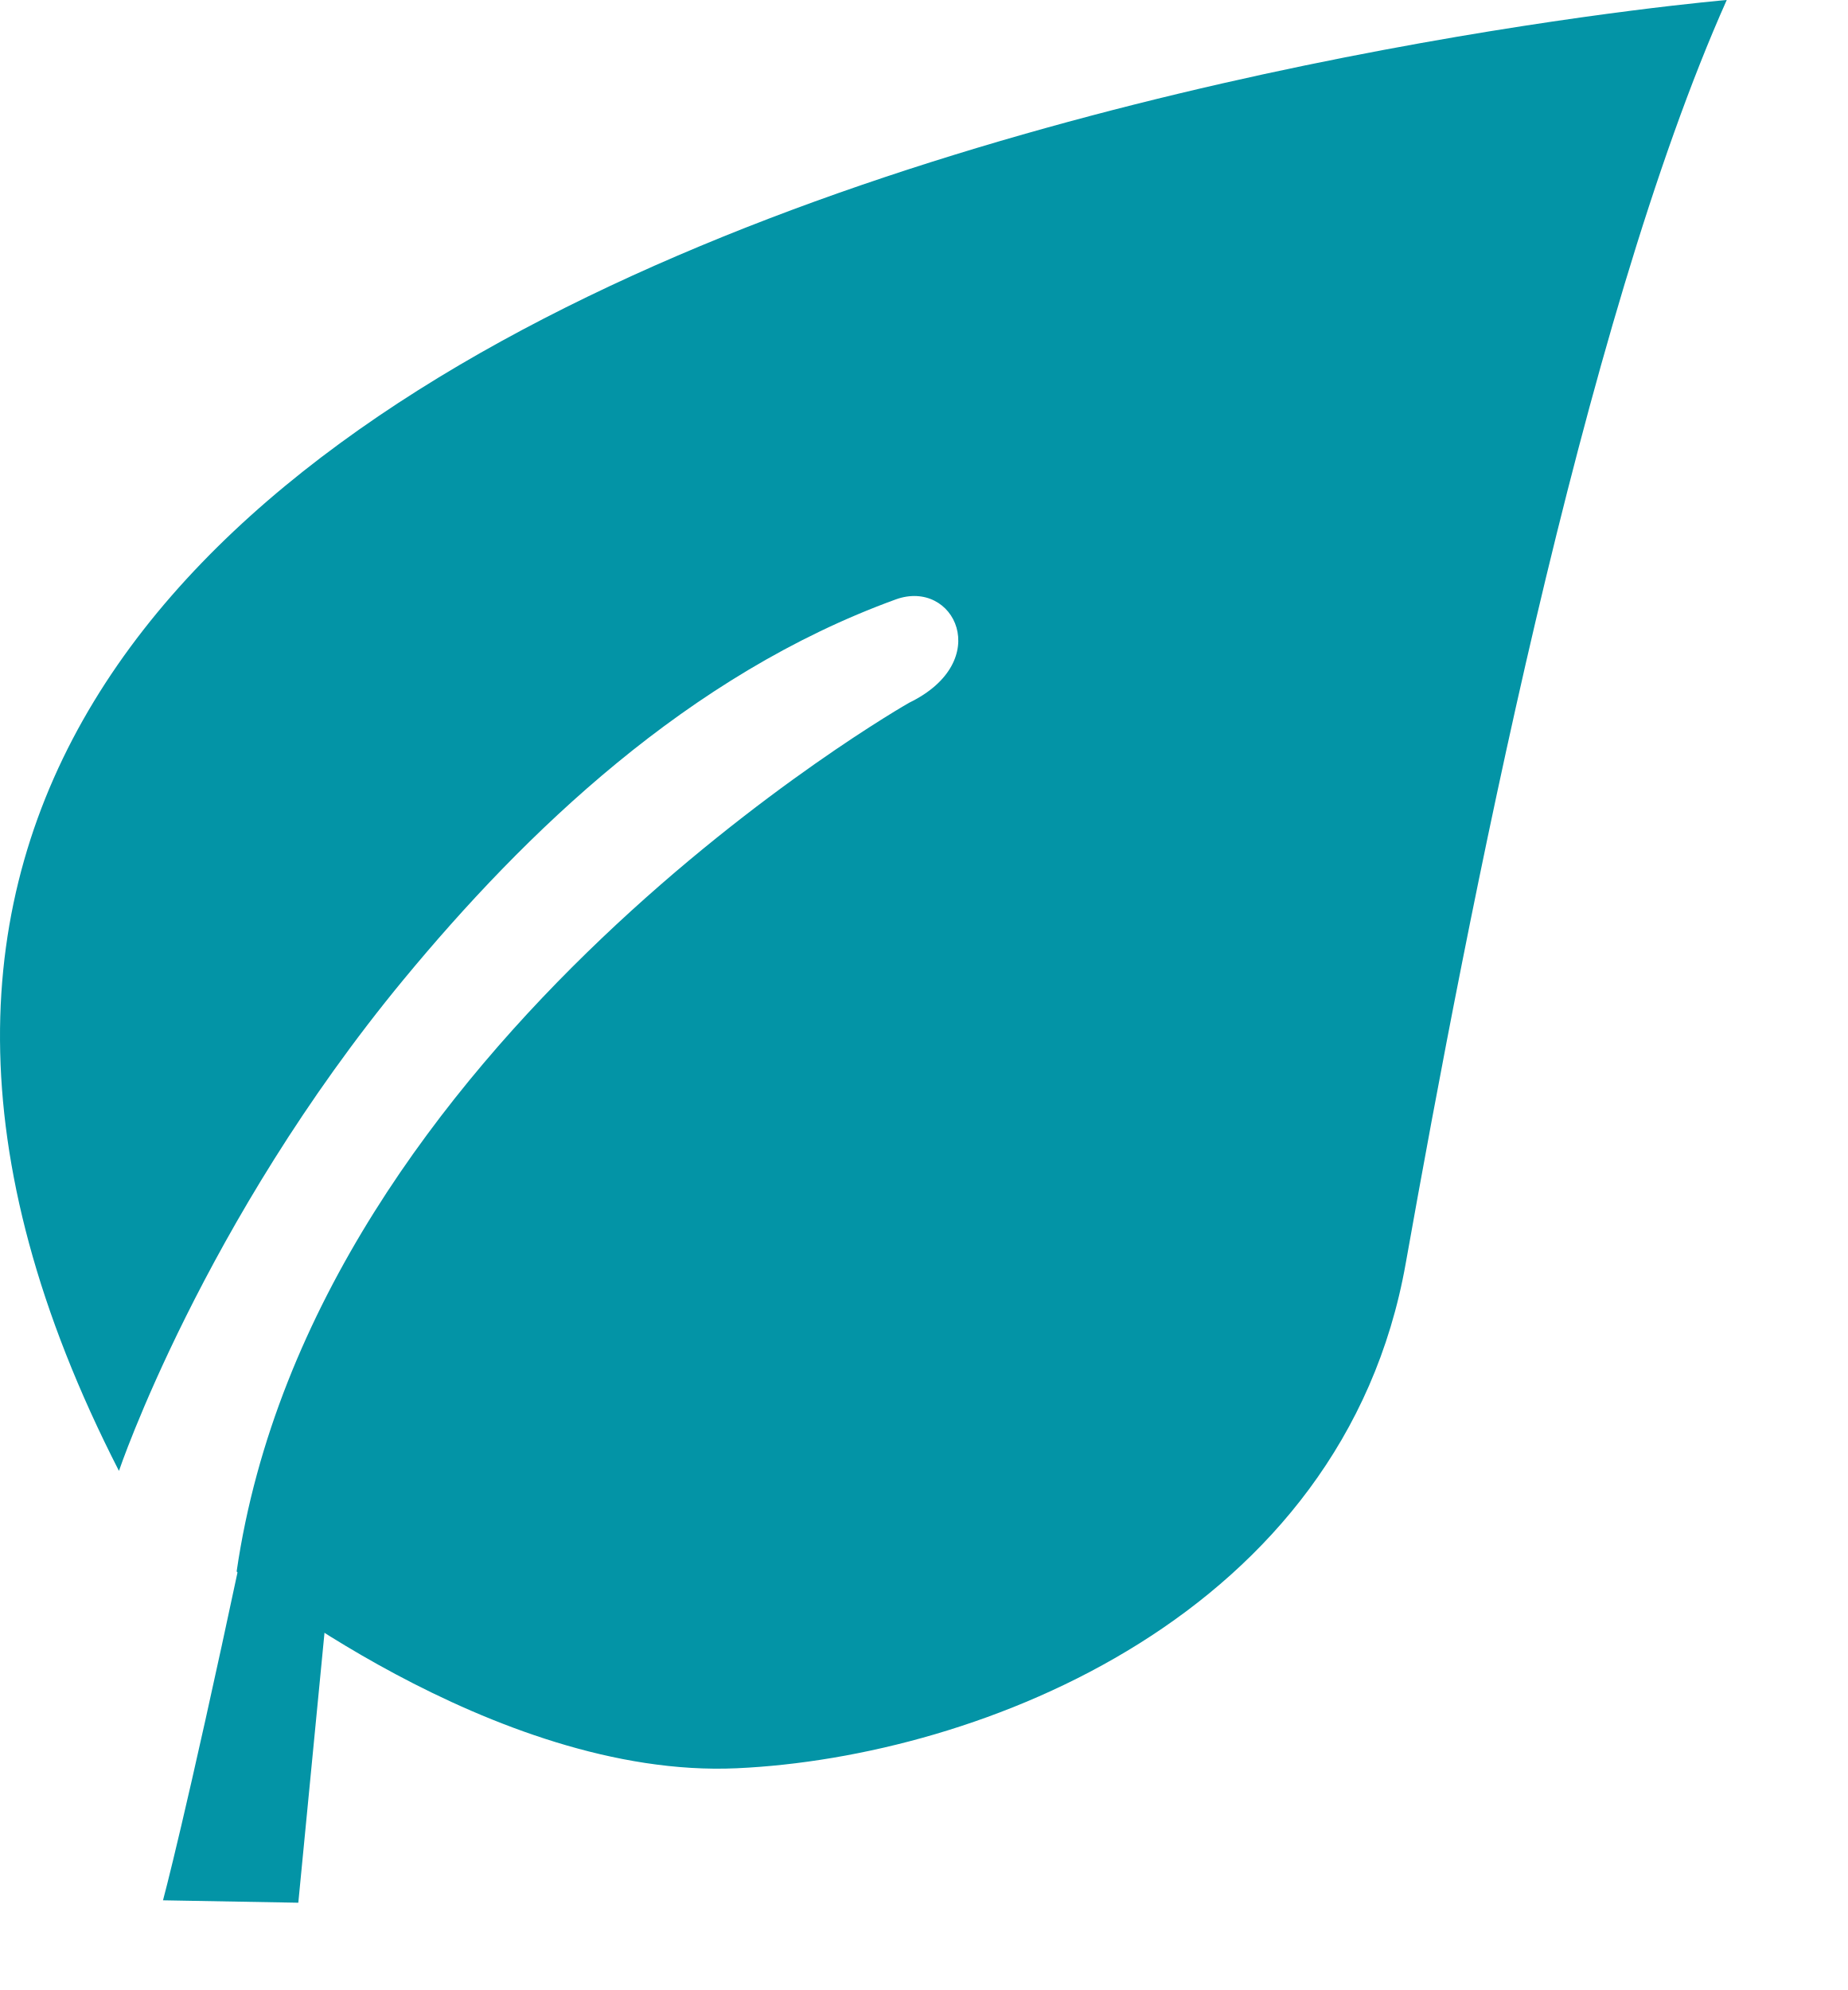
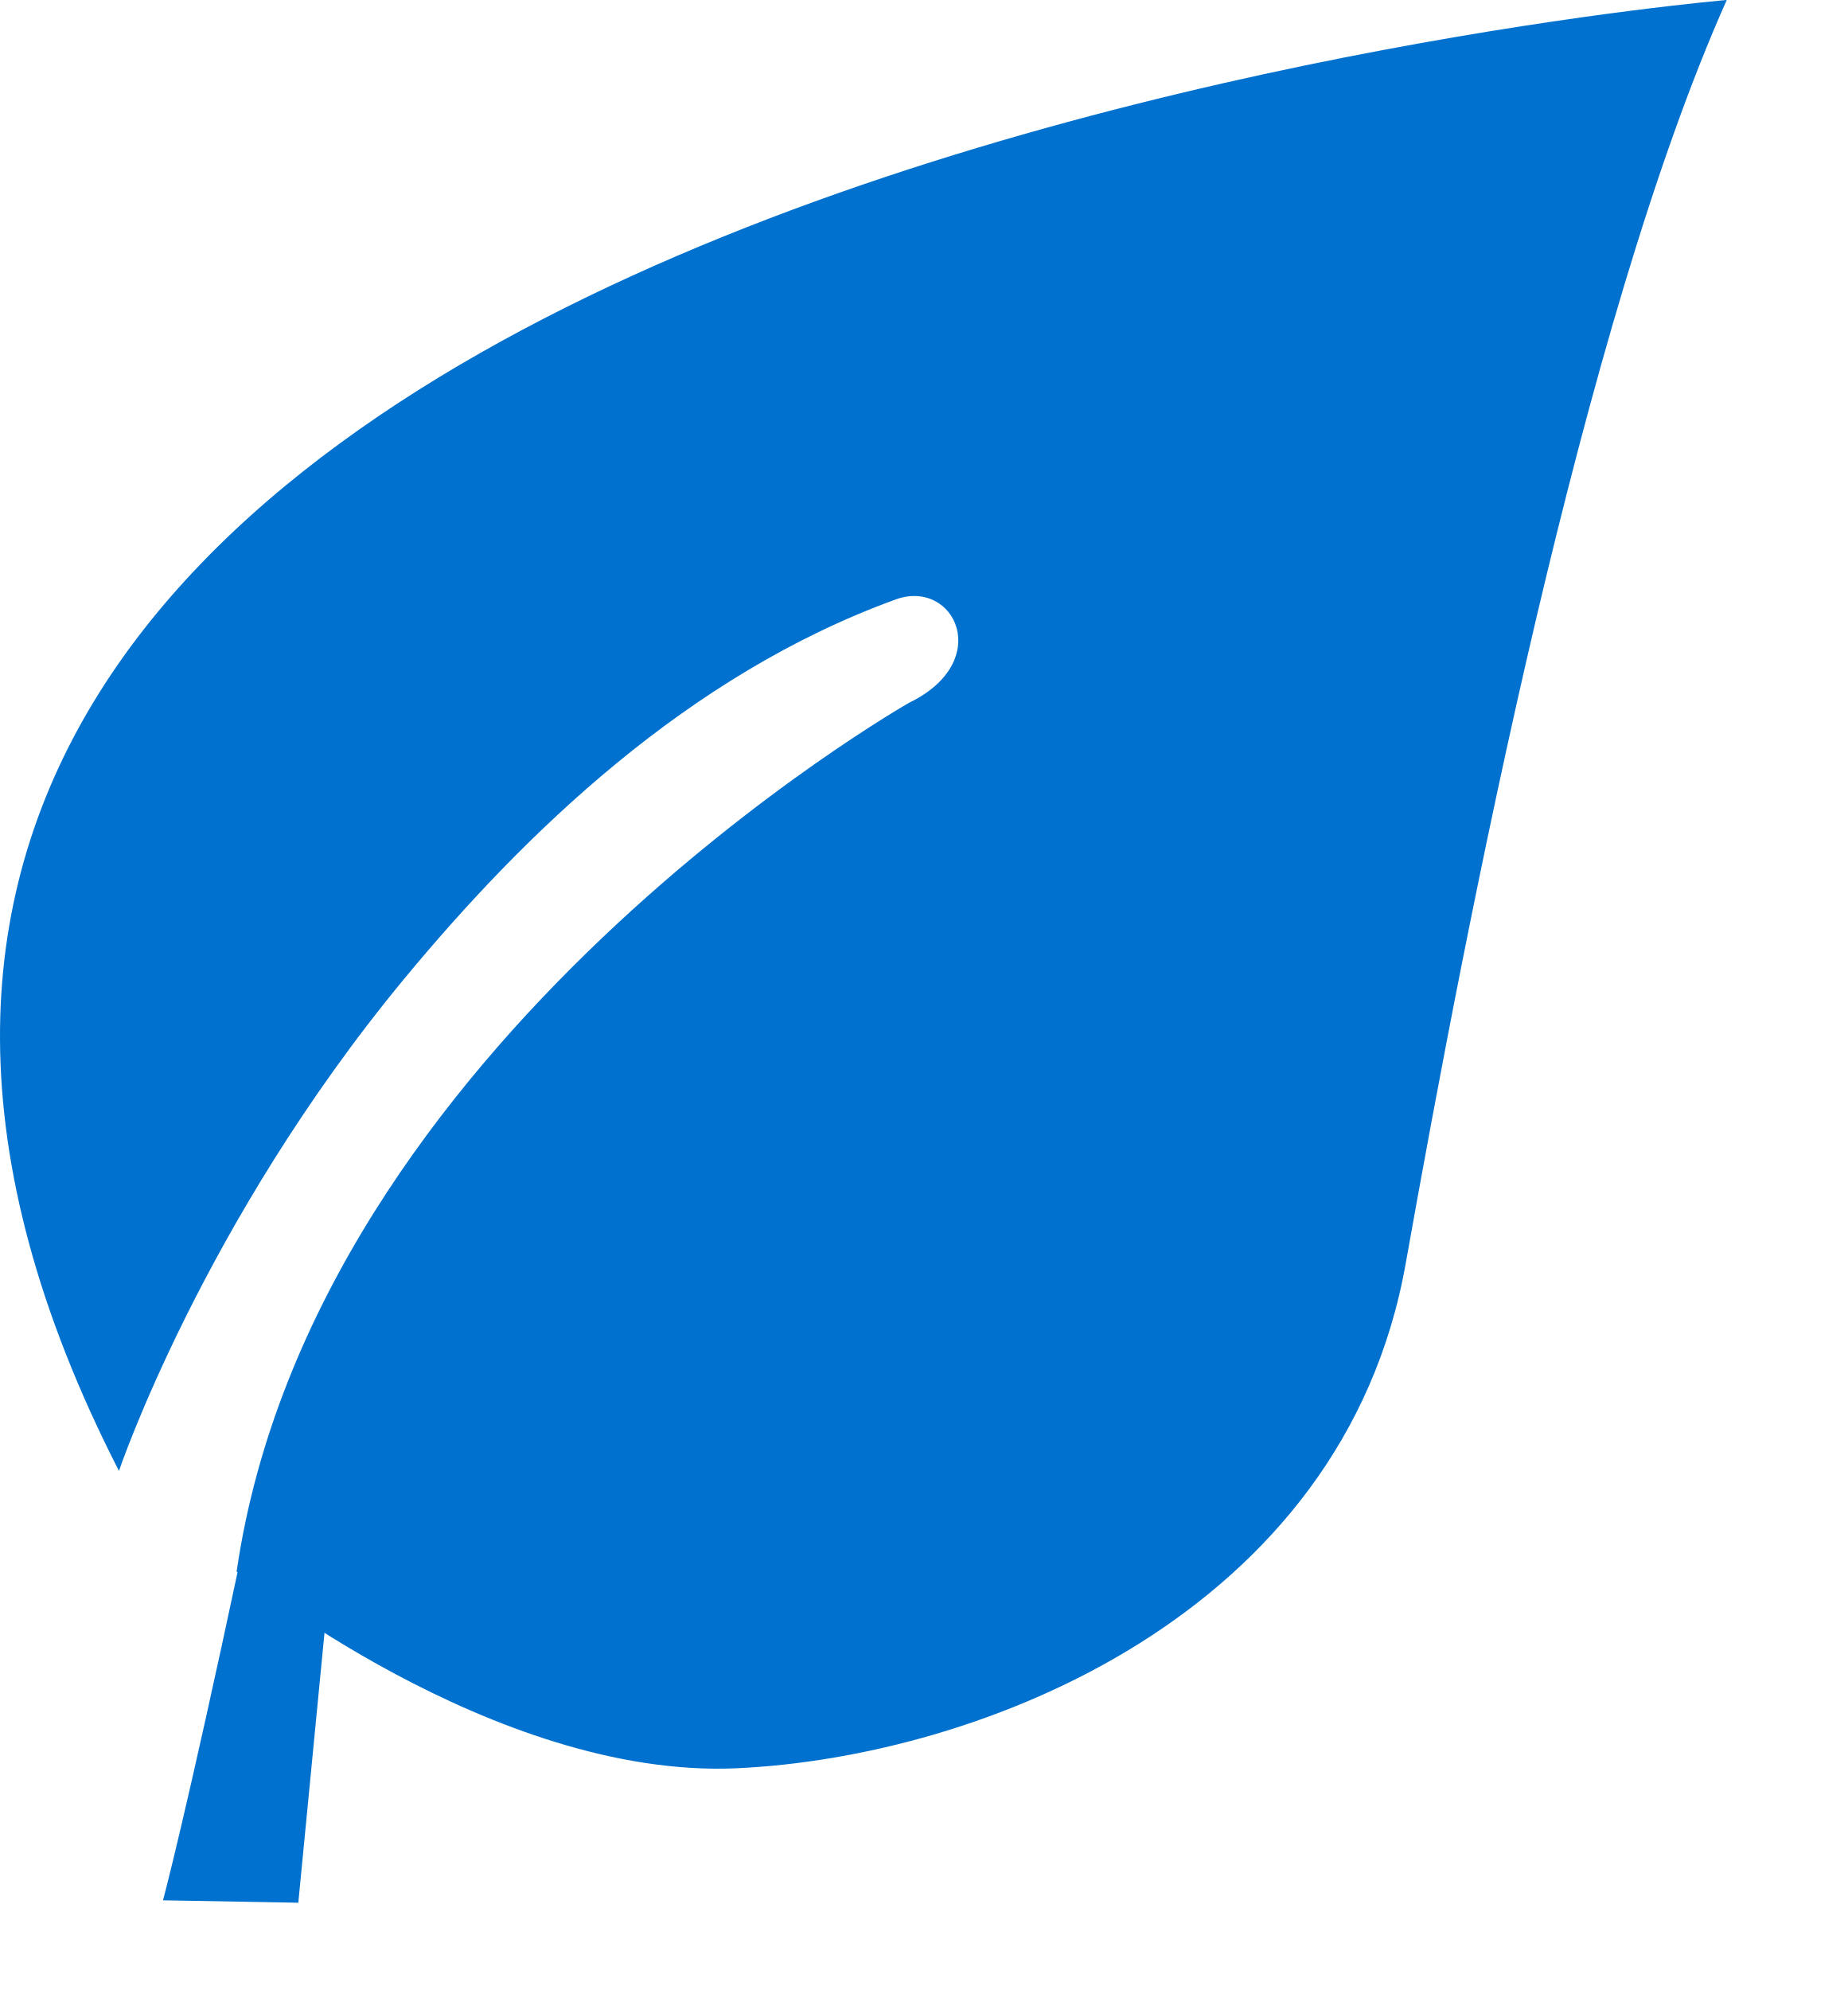
<svg xmlns="http://www.w3.org/2000/svg" width="100%" height="100%" viewBox="0 0 13 14" version="1.1" xml:space="preserve" style="fill-rule:evenodd;clip-rule:evenodd;stroke-linejoin:round;stroke-miterlimit:1.414;">
  <g>
-     <path d="M12.15,0c0,0 -15.921,1.349 -11.313,10.348c0,0 0.59,-1.746 2.003,-3.457c0.852,-1.031 2,-2.143 3.463,-2.674c0.412,-0.149 0.696,0.435 0.094,0.727c0,0 -4.188,2.379 -4.732,6.112c0,0 1.805,1.462 3.519,1.384c1.714,-0.078 4.268,-1.078 4.707,-3.551c0.44,-2.472 1.245,-6.619 2.259,-8.889Z" style="fill:#0394a6;" />
-     <path d="M1.147,13.369c0,0 0.157,-0.579 0.55,-2.427c0.394,-1.849 0.652,-0.132 0.652,-0.132l-0.25,2.576l-0.952,-0.017Z" style="fill:#0394a6;" />
+     <path d="M12.15,0c0,0 -15.921,1.349 -11.313,10.348c0,0 0.59,-1.746 2.003,-3.457c0.852,-1.031 2,-2.143 3.463,-2.674c0.412,-0.149 0.696,0.435 0.094,0.727c0,0 -4.188,2.379 -4.732,6.112c0,0 1.805,1.462 3.519,1.384c1.714,-0.078 4.268,-1.078 4.707,-3.551c0.44,-2.472 1.245,-6.619 2.259,-8.889Z" style="fill:#0071CE;" />
+     <path d="M1.147,13.369c0,0 0.157,-0.579 0.55,-2.427c0.394,-1.849 0.652,-0.132 0.652,-0.132l-0.25,2.576l-0.952,-0.017Z" style="fill:#0071CE;" />
  </g>
</svg>
